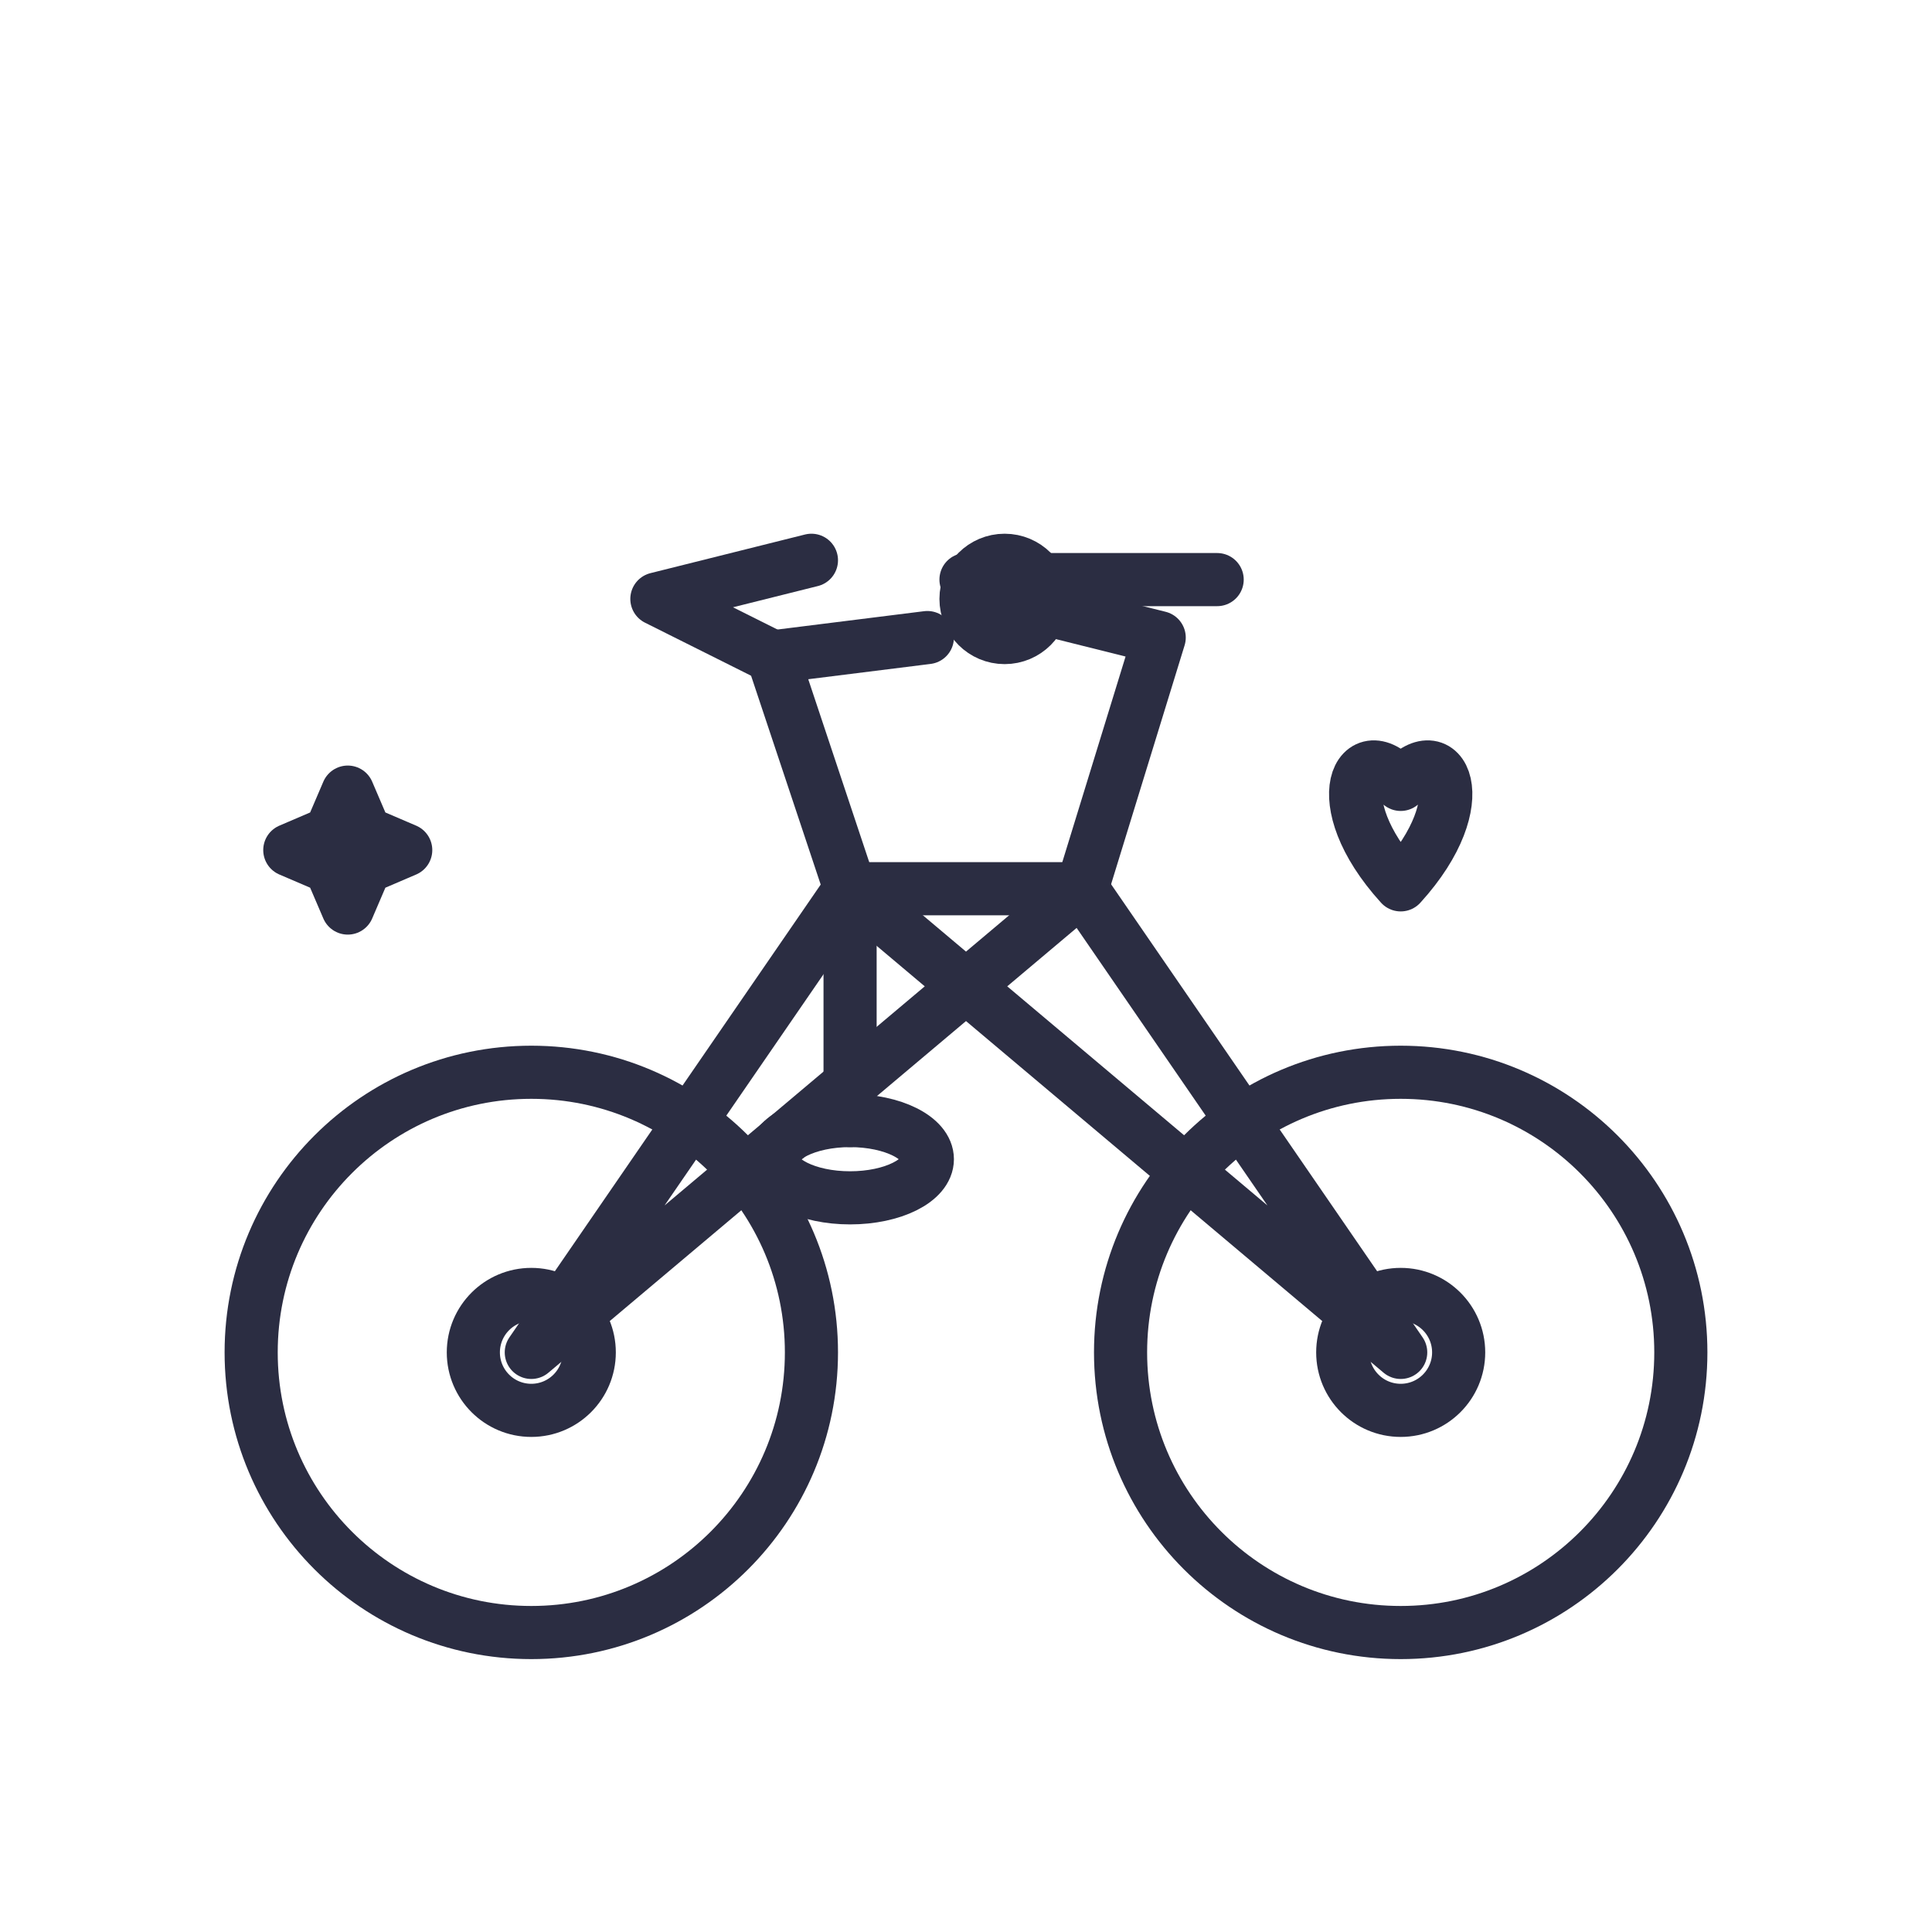
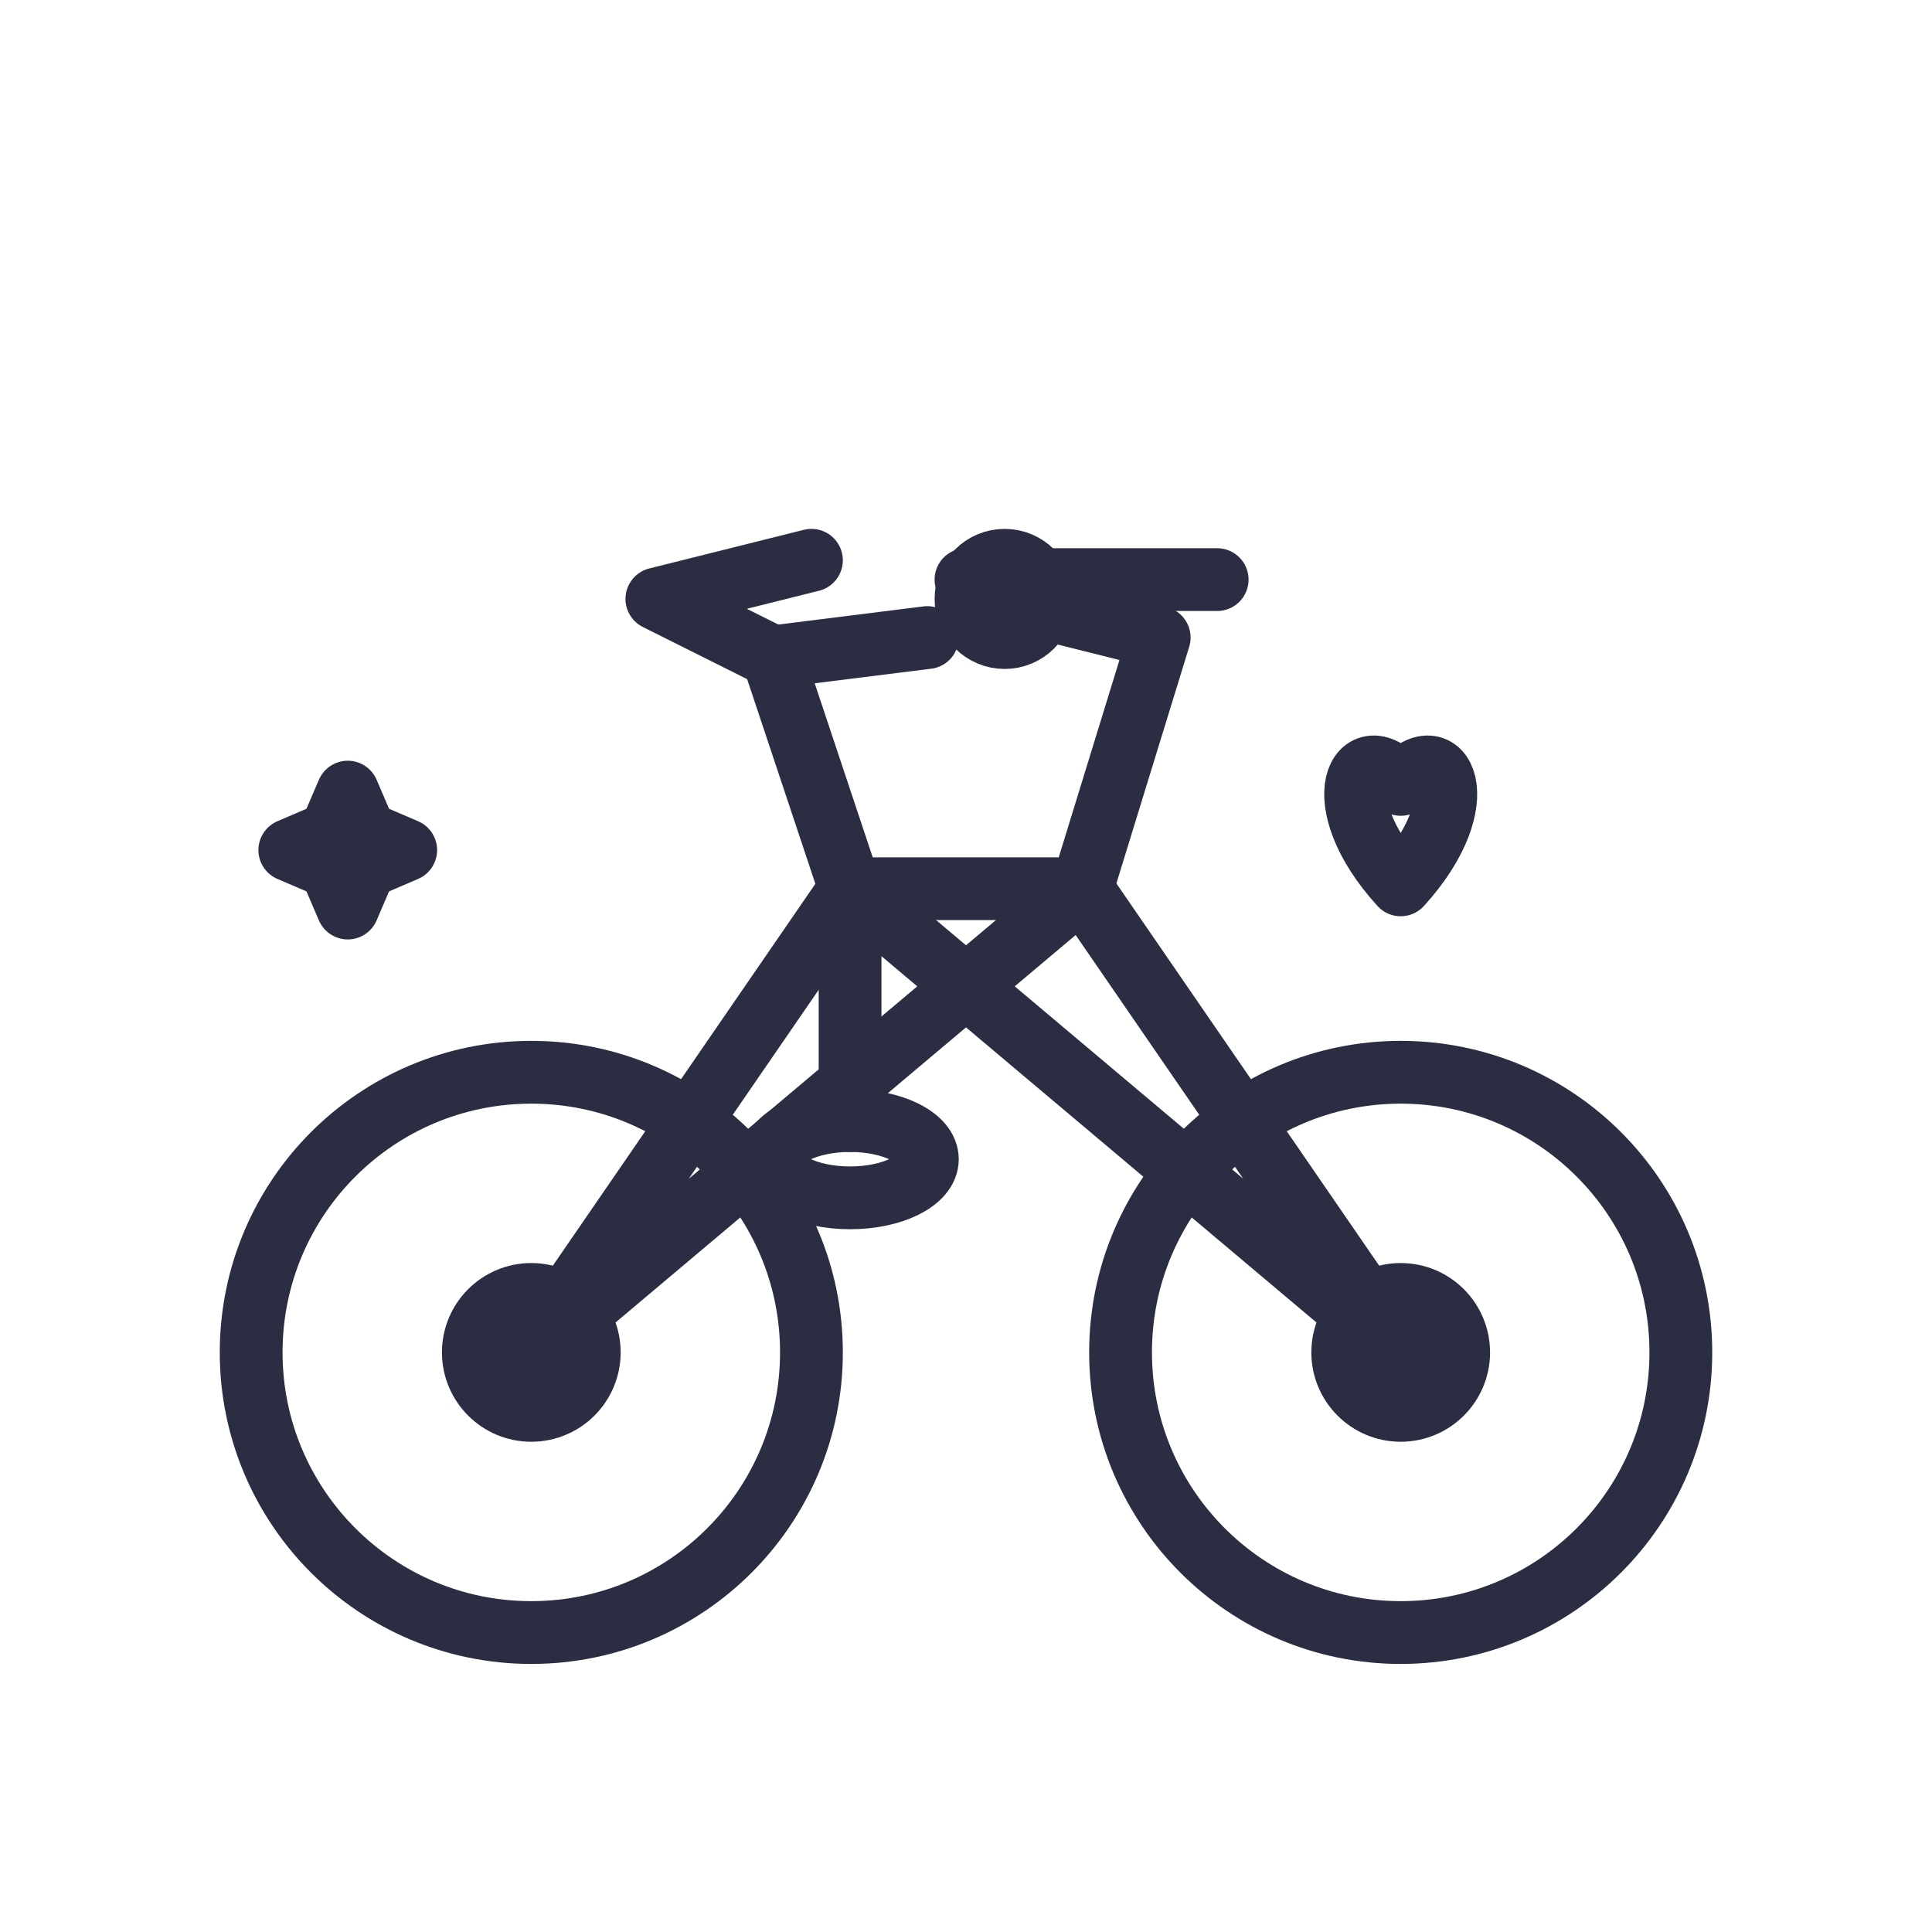
<svg xmlns="http://www.w3.org/2000/svg" viewBox="0 0 200 200">
-   <g fill="none" stroke="#2b2d42" stroke-width="5.5" stroke-linecap="round" stroke-linejoin="round">
+   <g fill="none" stroke="#2b2d42" stroke-width="6.5" stroke-linecap="round" stroke-linejoin="round">
    <circle cx="55" cy="140" r="29" />
    <circle cx="55" cy="140" r="6" />
    <circle cx="145" cy="140" r="29" />
    <circle cx="145" cy="140" r="6" />
    <path d="M55 140 L88 92 L145 140 L112 92 Z" />
    <path d="M112 92L88 92" />
    <path d="M88 92 L80 68 L96 66" />
    <path d="M112 92 L120 66 L104 62" />
    <path d="M100 60L126 60" />
    <circle cx="104" cy="62" r="4" />
    <path d="M80 68 L68 62 L84 58" />
    <path d="M88 92L88 116" />
    <ellipse cx="88" cy="120" rx="8" ry="4" />
    <path d="M145 91.6 C137 82.8 140.84 76 145 81.2 C149.16 76 153 82.8 145 91.6 Z" />
    <polygon points="36,82 37.8,86.2 42,88 37.8,89.8 36,94 34.2,89.8 30,88 34.2,86.2" />
  </g>
</svg>
